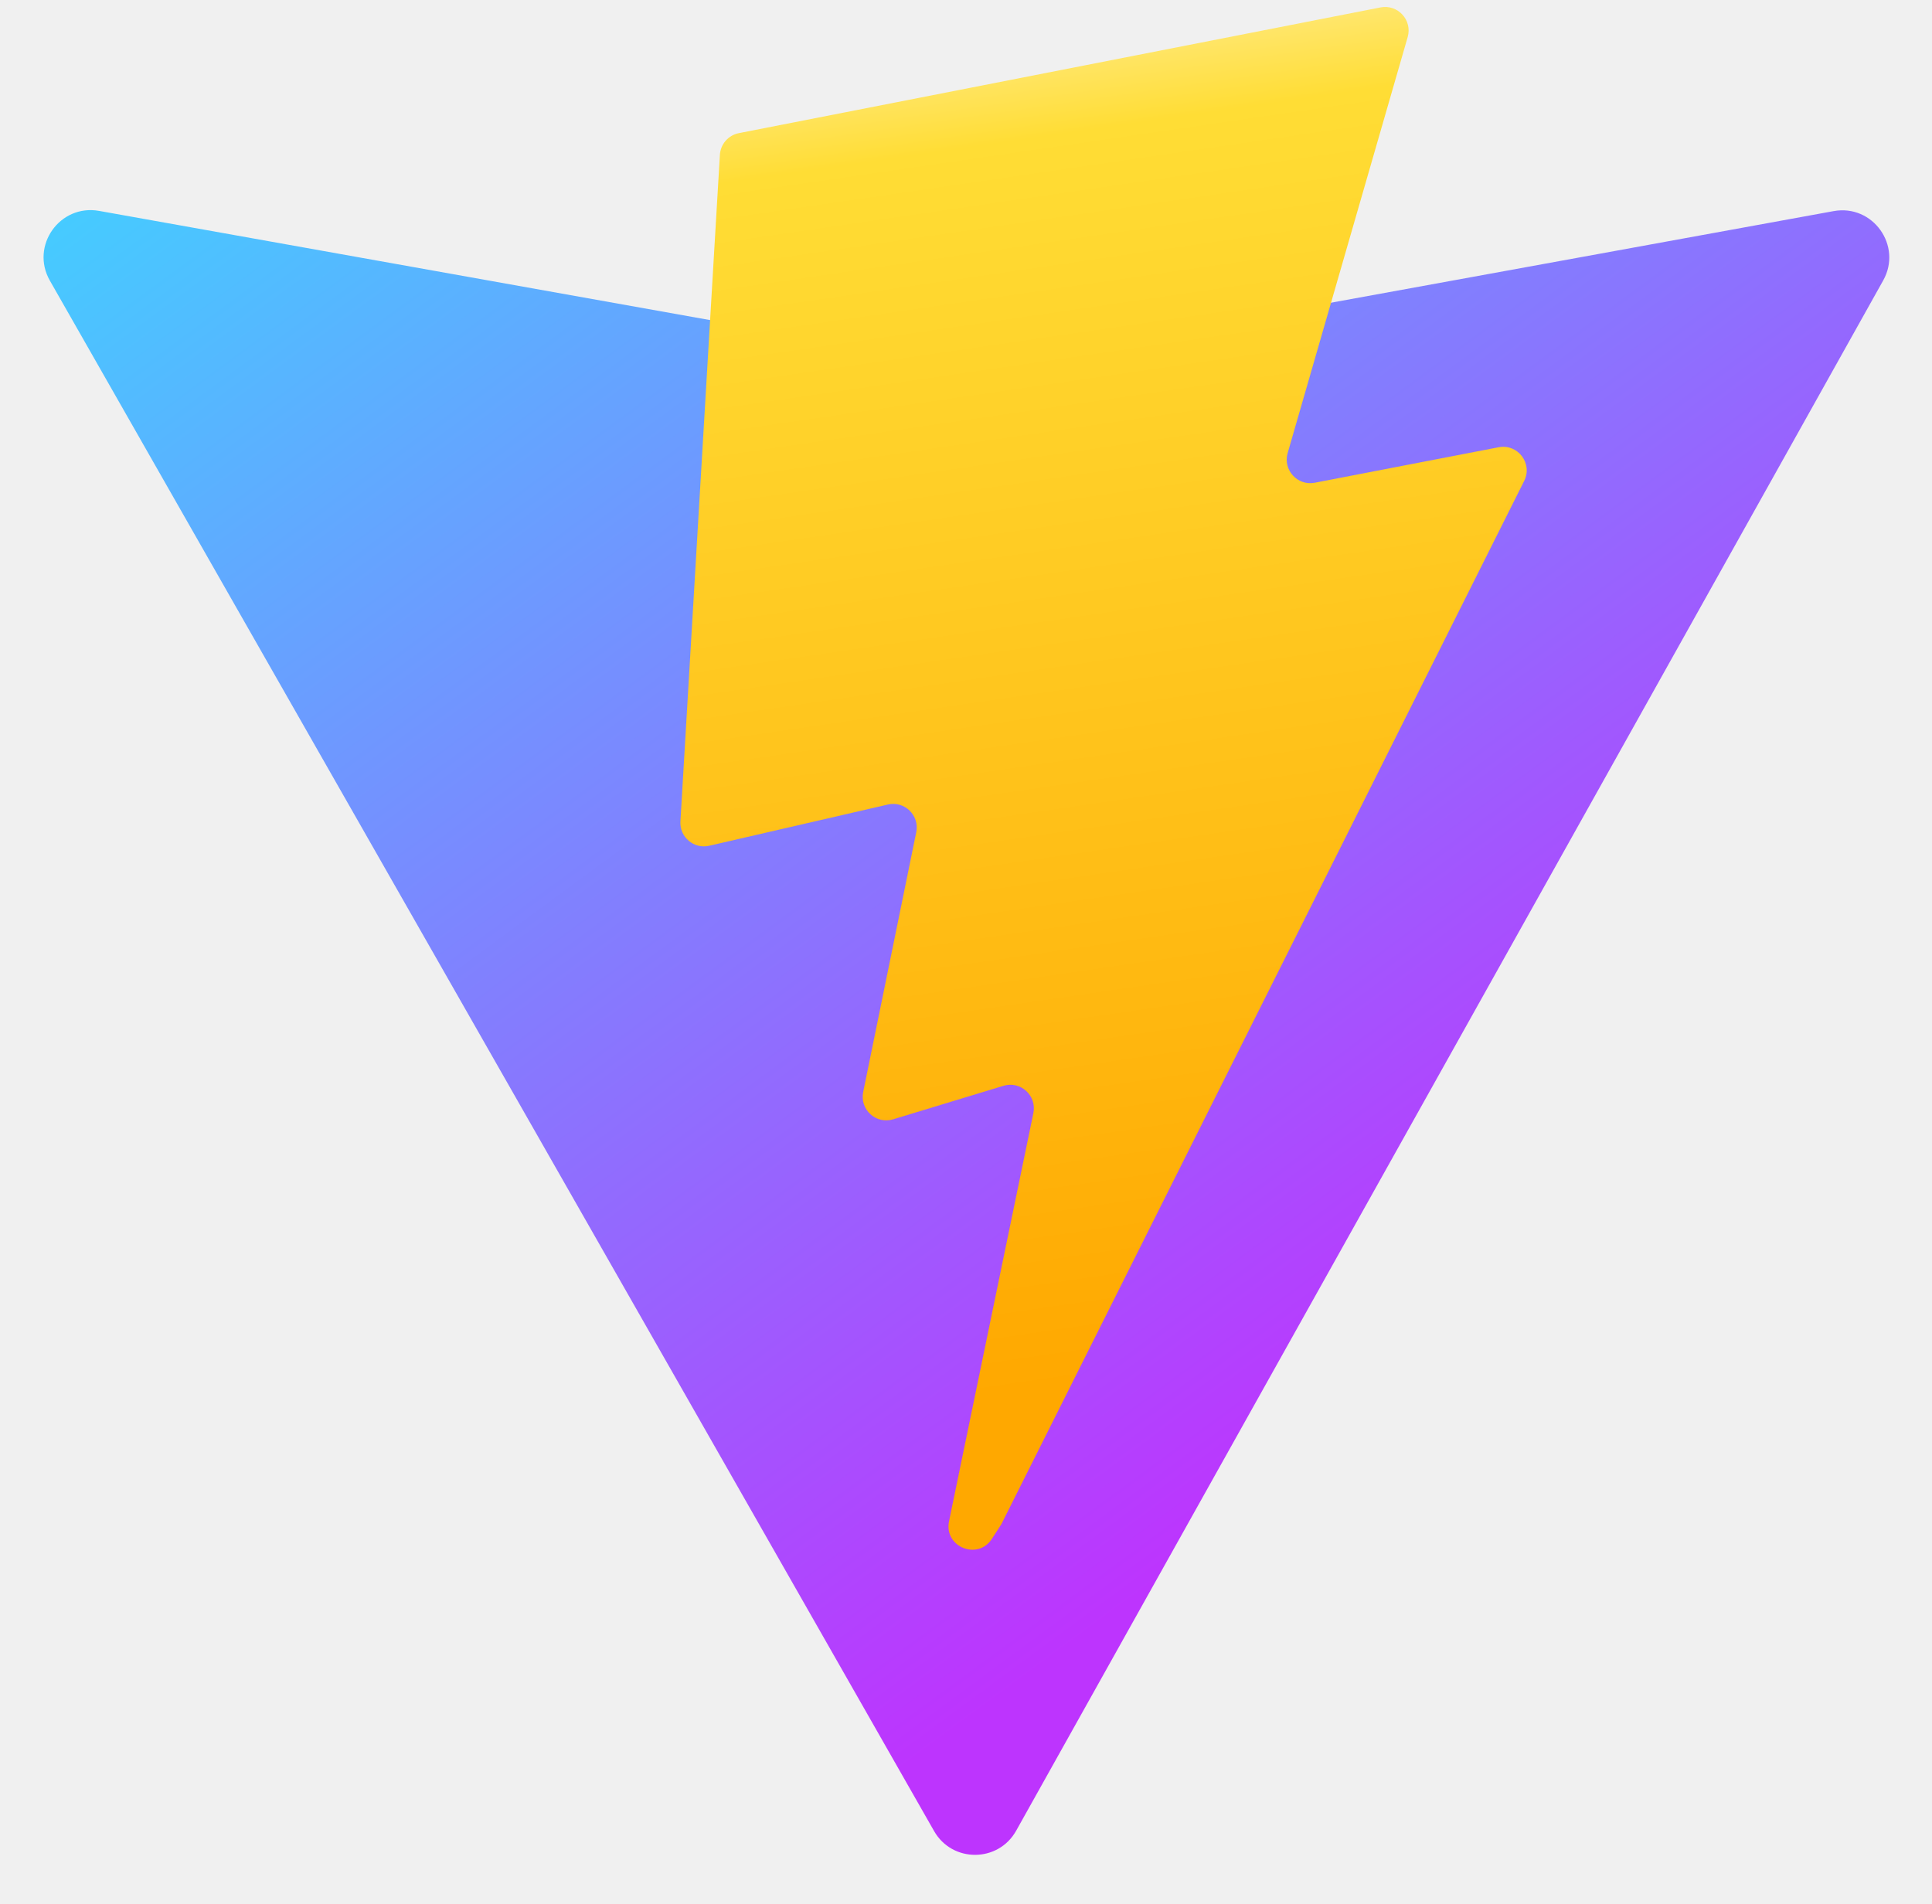
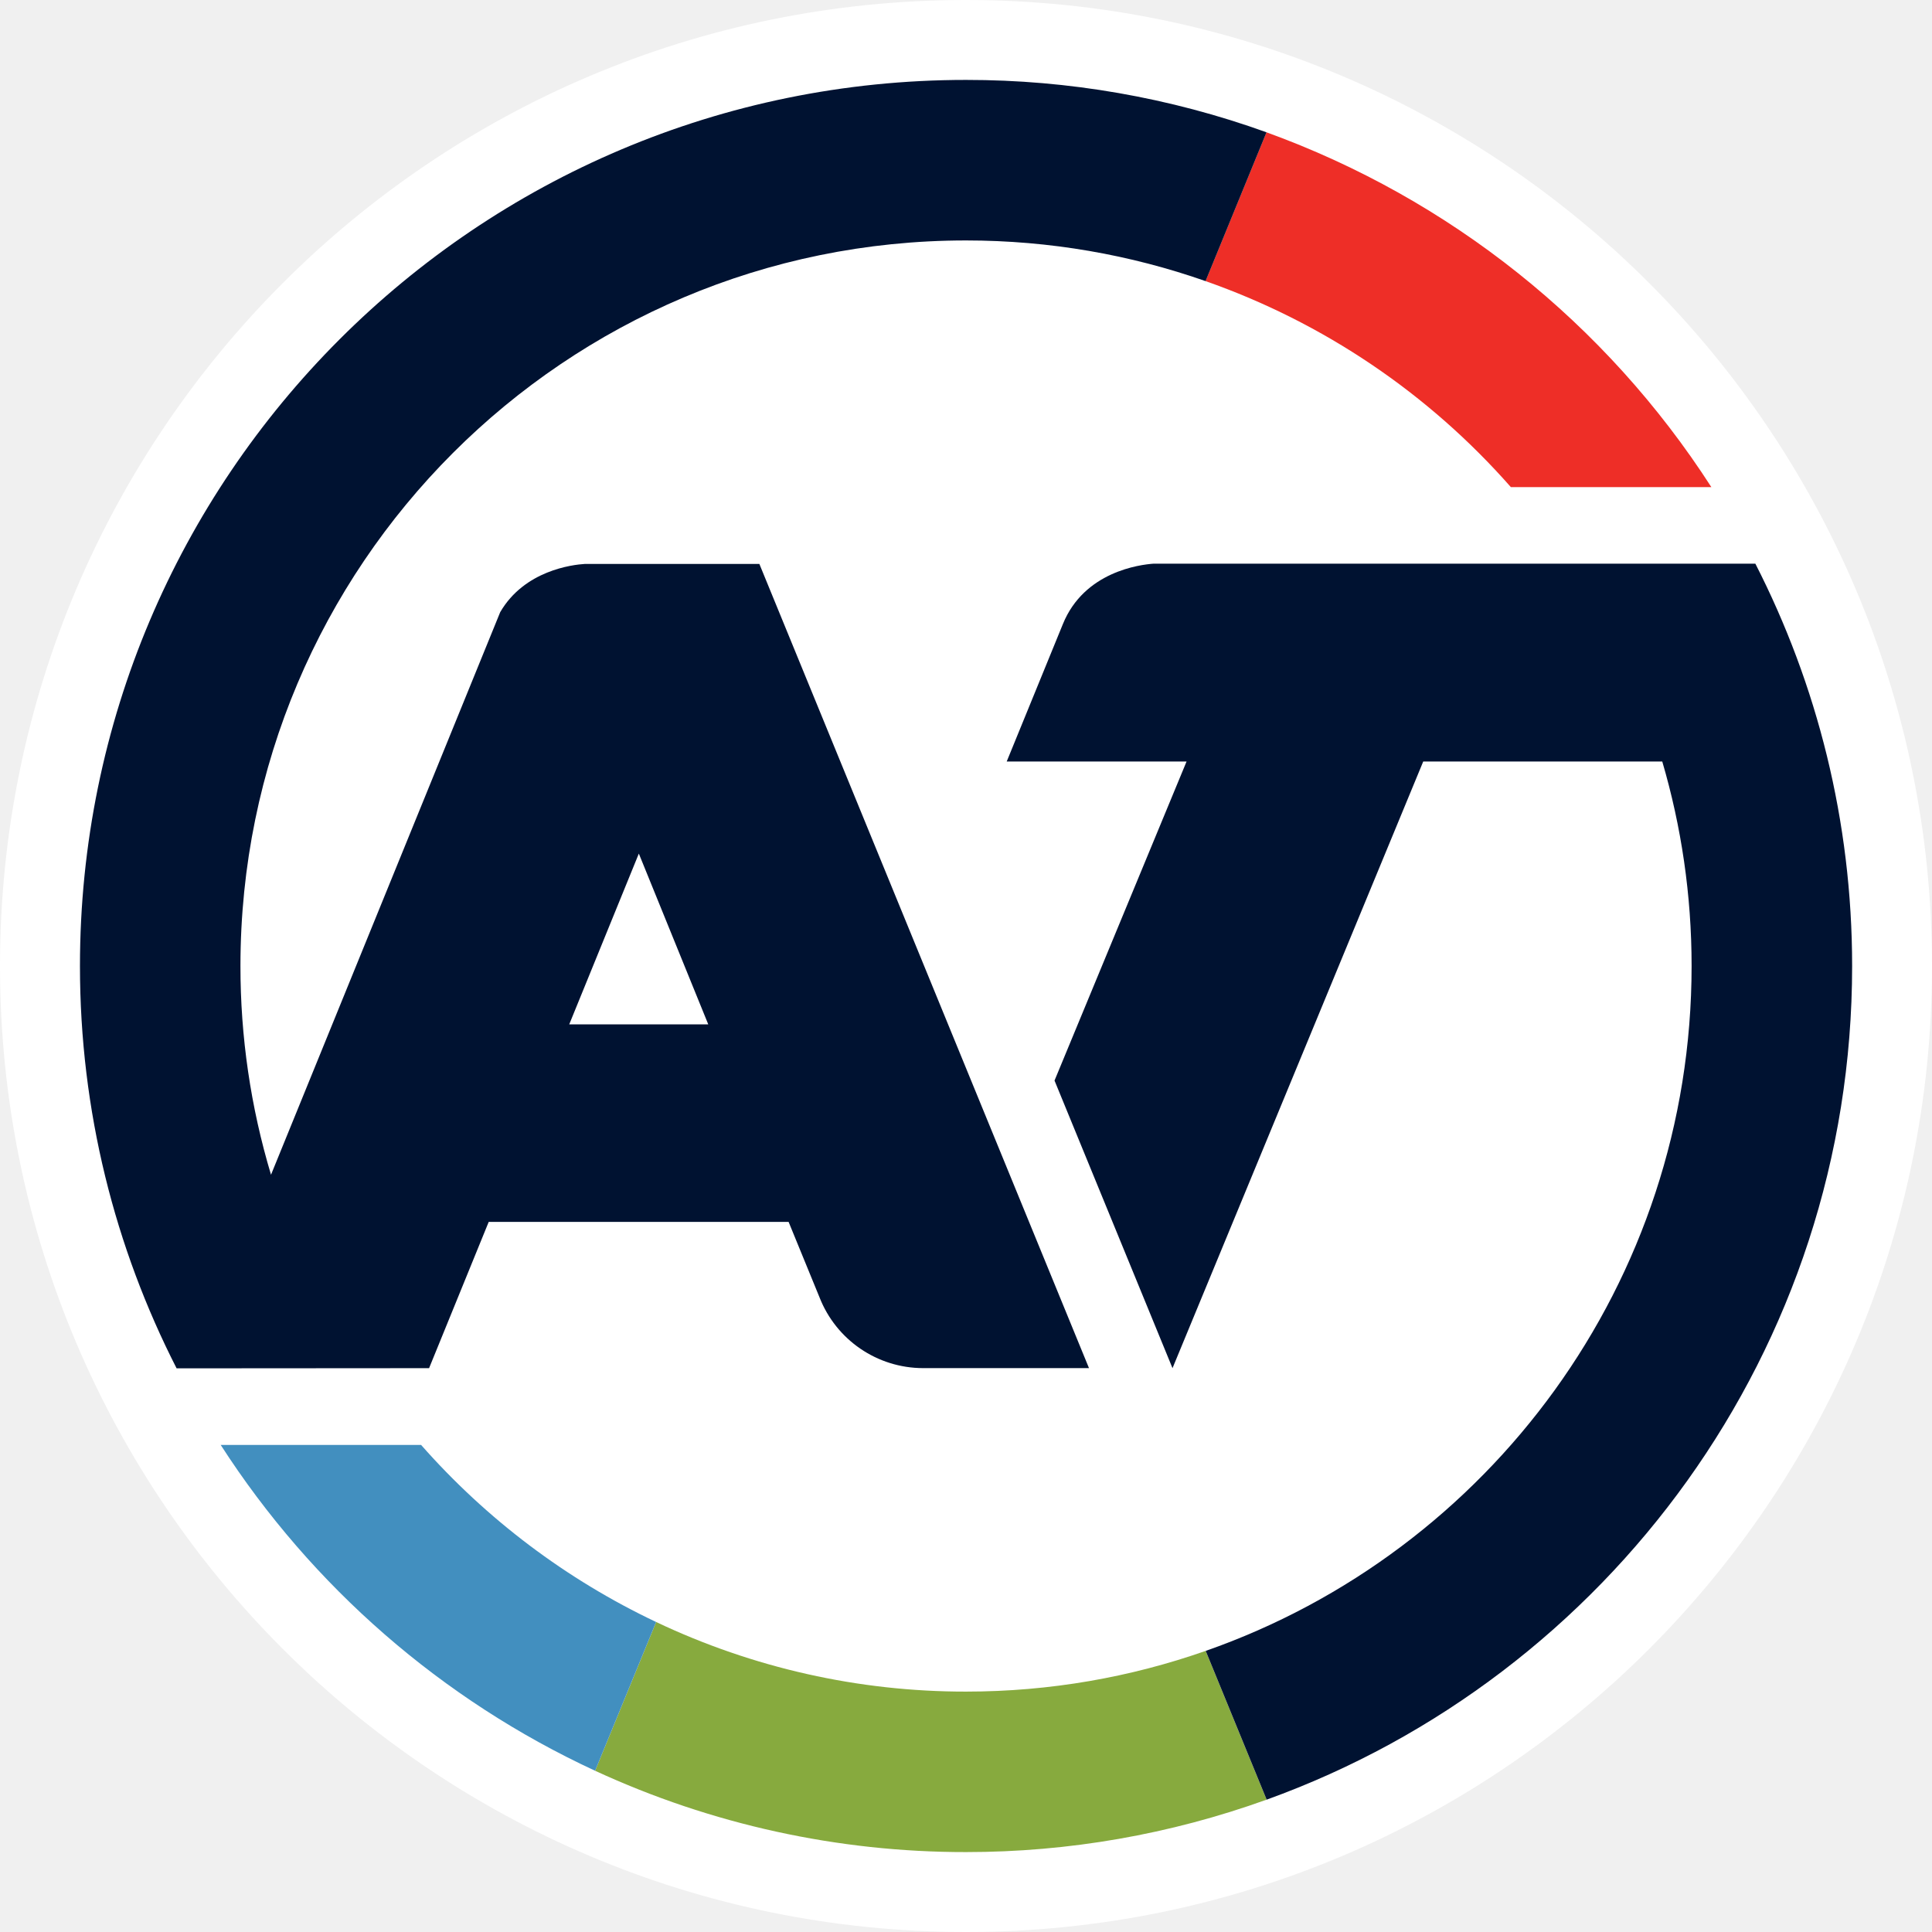
- <svg xmlns="http://www.w3.org/2000/svg" width="410" height="404" viewBox="0 0 410 404" fill="none">
-   <path d="M399.641 59.525L215.643 388.545C211.844 395.338 202.084 395.378 198.228 388.618L10.582 59.556C6.381 52.19 12.68 43.267 21.028 44.759L205.223 77.682C206.398 77.892 207.601 77.89 208.776 77.676L389.119 44.806C397.439 43.289 403.768 52.143 399.641 59.525Z" fill="url(#paint0_linear)" />
-   <path d="M292.965 1.574L156.801 28.255C154.563 28.694 152.906 30.59 152.771 32.866L144.395 174.33C144.198 177.662 147.258 180.248 150.51 179.498L188.42 170.749C191.967 169.931 195.172 173.055 194.443 176.622L183.18 231.775C182.422 235.487 185.907 238.661 189.532 237.56L212.947 230.446C216.577 229.344 220.065 232.527 219.297 236.242L201.398 322.875C200.278 328.294 207.486 331.249 210.492 326.603L212.5 323.5L323.454 102.072C325.312 98.365 322.108 94.137 318.036 94.923L279.014 102.454C275.347 103.161 272.227 99.746 273.262 96.158L298.731 7.867C299.767 4.273 296.636 0.855 292.965 1.574Z" fill="url(#paint1_linear)" />
-   <defs>
-     <linearGradient id="paint0_linear" x1="6" y1="33" x2="235" y2="344" gradientUnits="userSpaceOnUse">
-       <stop stop-color="#41D1FF" />
-       <stop offset="1" stop-color="#BD34FE" />
-     </linearGradient>
-     <linearGradient id="paint1_linear" x1="194.651" y1="8.818" x2="236.076" y2="292.989" gradientUnits="userSpaceOnUse">
-       <stop stop-color="#FFEA83" />
-       <stop offset="0.083" stop-color="#FFDD35" />
-       <stop offset="1" stop-color="#FFA800" />
-     </linearGradient>
-   </defs>
+ <svg xmlns="http://www.w3.org/2000/svg" width="44px" height="44px" viewBox="0 0 44 44" version="1.1">
+   <g id="Logos" stroke="none" stroke-width="1" fill="none" fill-rule="evenodd">
+     <g id="logo-AT-operational">
+       <path d="M44,22 C44,34.151 34.15,44 21.999,44 C9.85,44 0,34.151 0,22 C0,9.85 9.85,0 21.999,0 C34.15,0 44,9.85 44,22" id="Path" fill="#FFFFFF" />
+       <path d="M27.455,6.402 C30.138,7.343 32.532,8.959 34.409,11.094 L38.975,11.094 C36.574,7.363 33.014,4.524 28.843,3.013 L27.455,6.402 L27.455,6.402 Z" id="Path" fill="#EE2E27" />
+       <path d="M13.553,40.328 L14.943,36.94 C17.148,37.986 19.559,38.528 22,38.525 C23.913,38.525 25.75,38.197 27.458,37.598 L28.846,40.986 C26.65,41.777 24.334,42.181 22,42.18 C19.083,42.183 16.201,41.551 13.553,40.328" id="Path" fill="#87AA3E" />
+       <path d="M13.553,40.328 L14.943,36.94 C12.903,35.974 11.082,34.601 9.59,32.907 L5.026,32.907 C7.108,36.139 10.065,38.712 13.553,40.328" id="Path" fill="#428FBF" />
+       <path d="M22,1.82 C24.333,1.818 26.649,2.222 28.844,3.013 L28.844,3.013 L27.456,6.402 C25.748,5.804 23.913,5.476 22,5.476 C12.873,5.476 5.476,12.874 5.476,22 C5.475,23.61 5.709,25.212 6.172,26.754 L6.172,26.754 L11.392,13.941 C11.944,12.992 13.035,12.86 13.323,12.843 L13.323,12.843 L17.294,12.843 L24.801,31.158 L21.023,31.158 C19.979,31.157 19.042,30.516 18.663,29.544 L18.663,29.544 L17.96,27.828 L11.13,27.828 L9.772,31.159 L4.022,31.163 C2.618,28.413 1.821,25.301 1.821,22 C1.821,10.856 10.855,1.82 22,1.82 Z M14.549,19.44 L12.964,23.329 L16.13,23.329 L14.549,19.44 Z" id="Combined-Shape" fill="#001231" fill-rule="nonzero" />
+       <path d="M39.977,12.837 L26.274,12.837 C25.963,12.859 24.692,13.016 24.206,14.214 L22.927,17.343 L27.023,17.343 L24.016,24.609 L26.703,31.159 L32.413,17.343 L37.857,17.343 C38.291,18.821 38.525,20.382 38.525,21.999 C38.525,29.213 33.903,35.343 27.459,37.598 L28.847,40.986 C36.62,38.181 42.181,30.741 42.181,22 C42.181,18.7 41.383,15.588 39.977,12.837" id="Path" fill="#001231" />
+     </g>
+   </g>
</svg>
